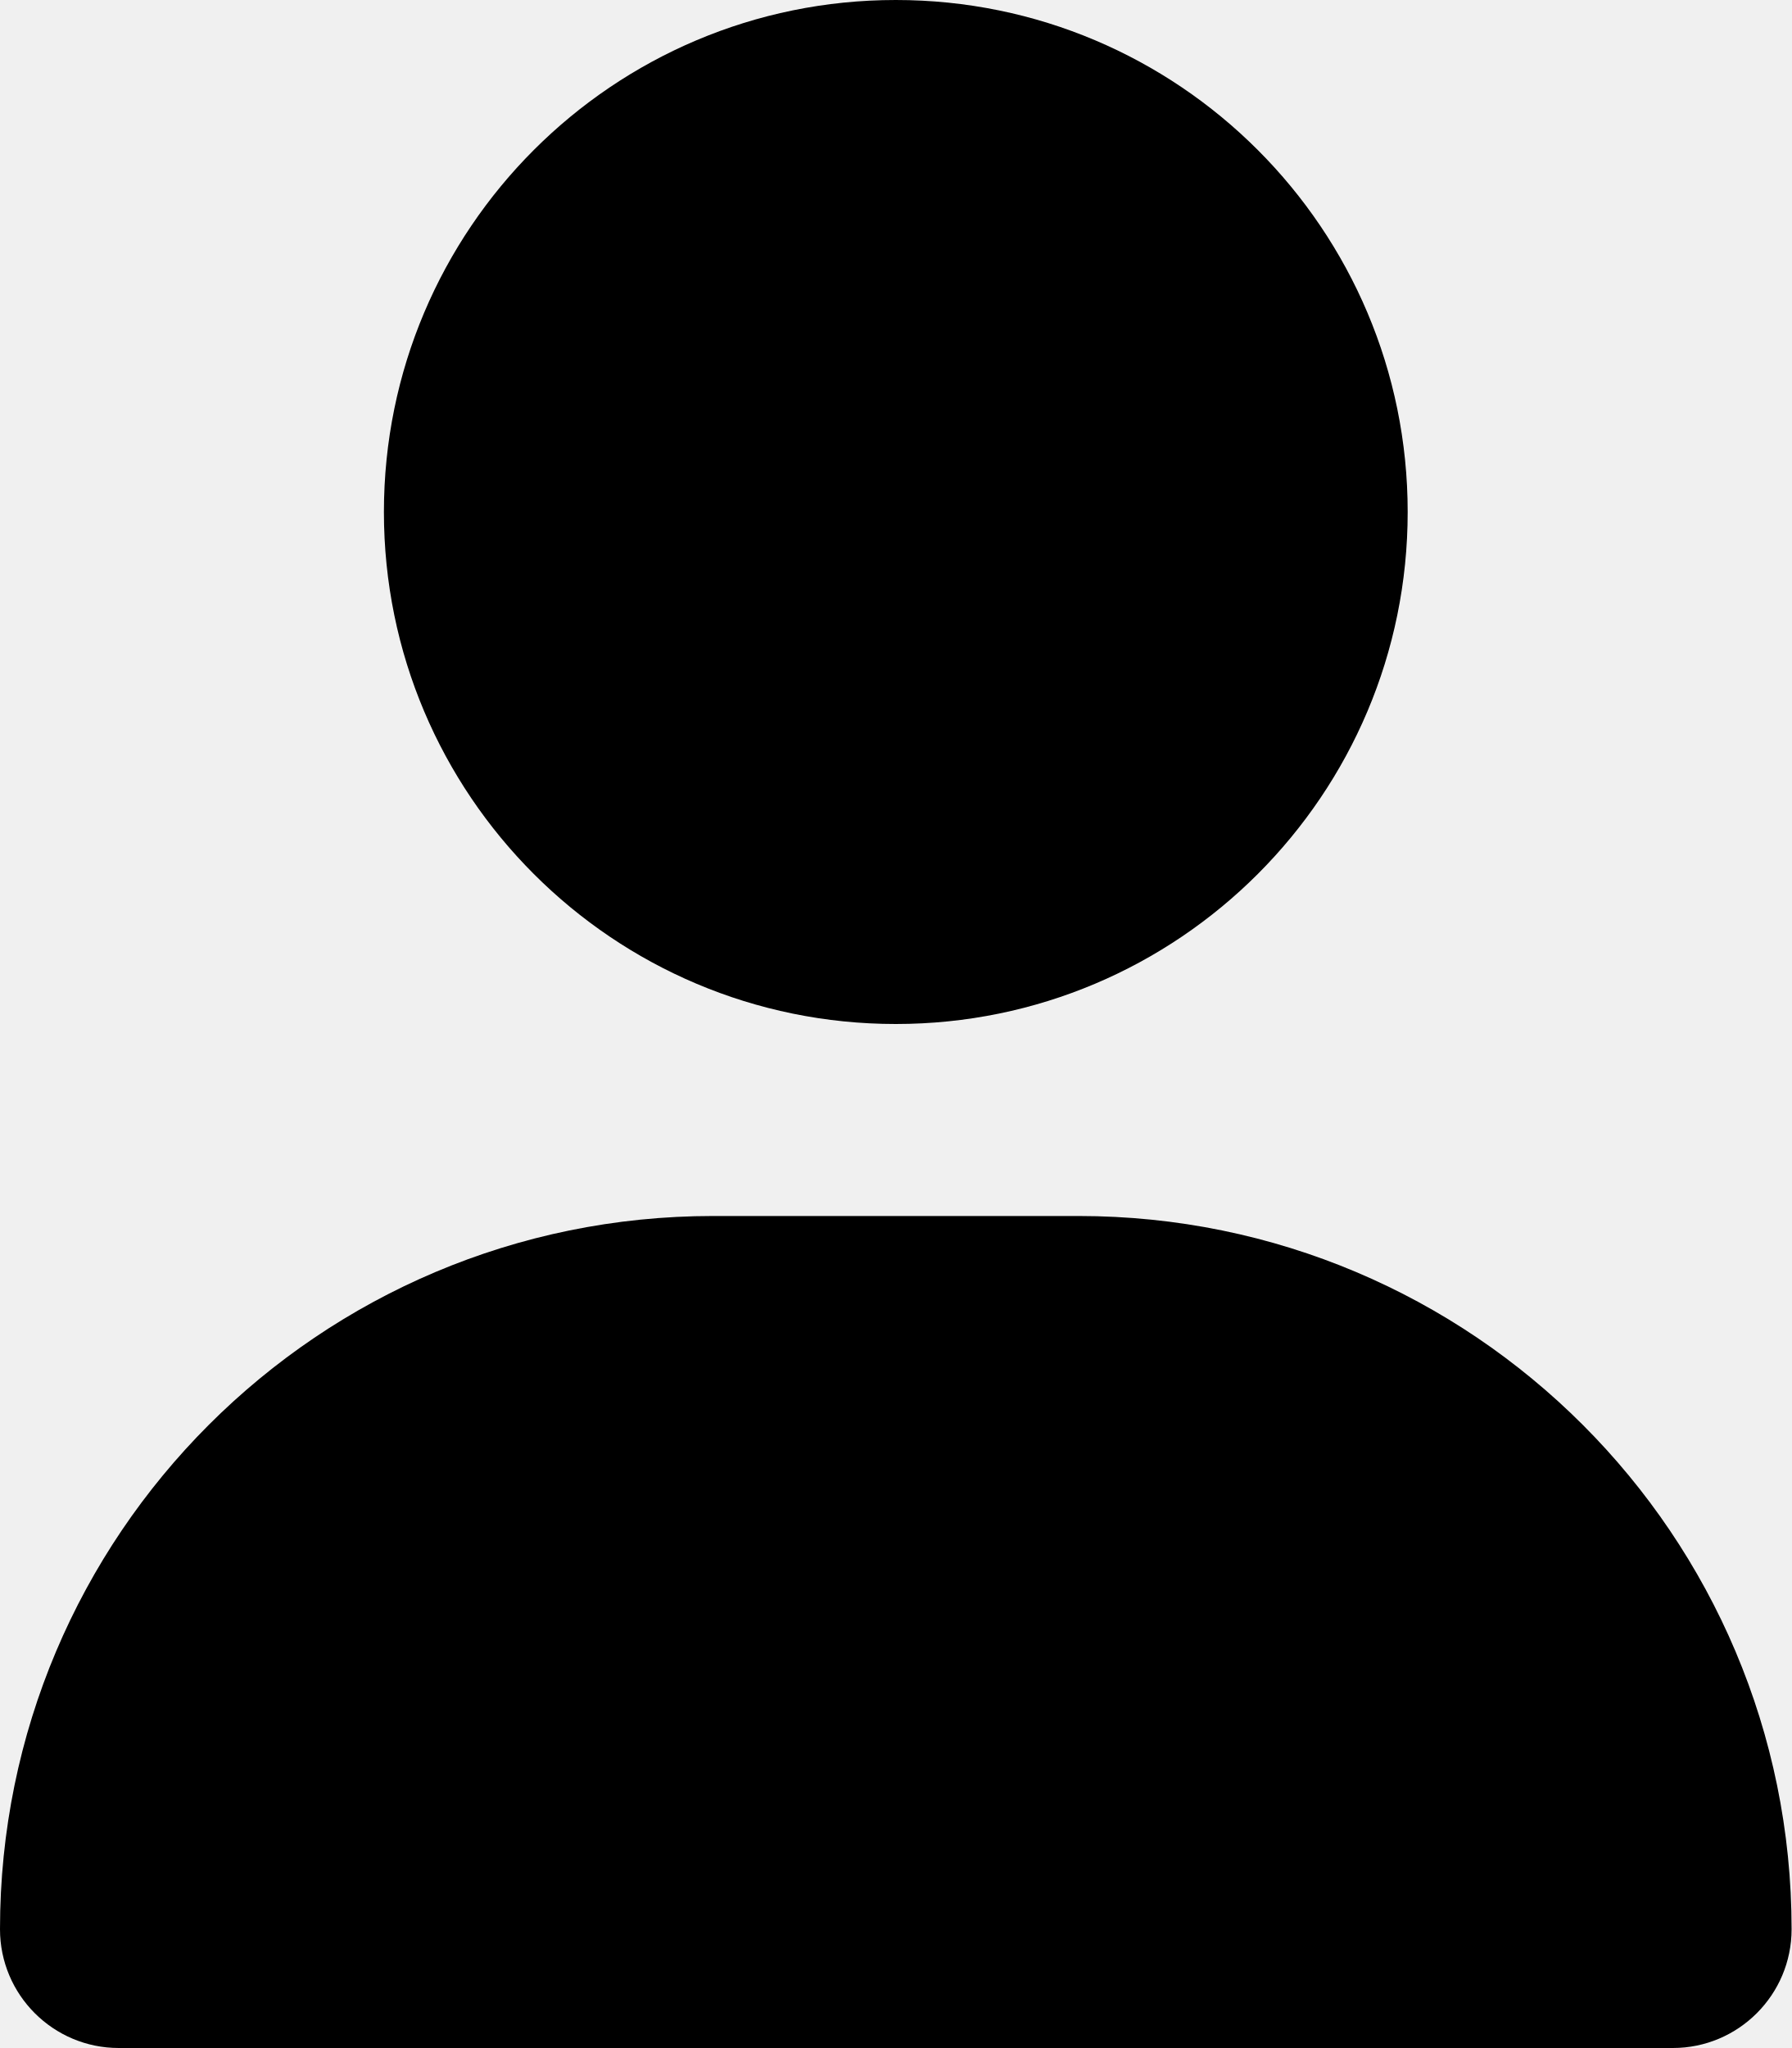
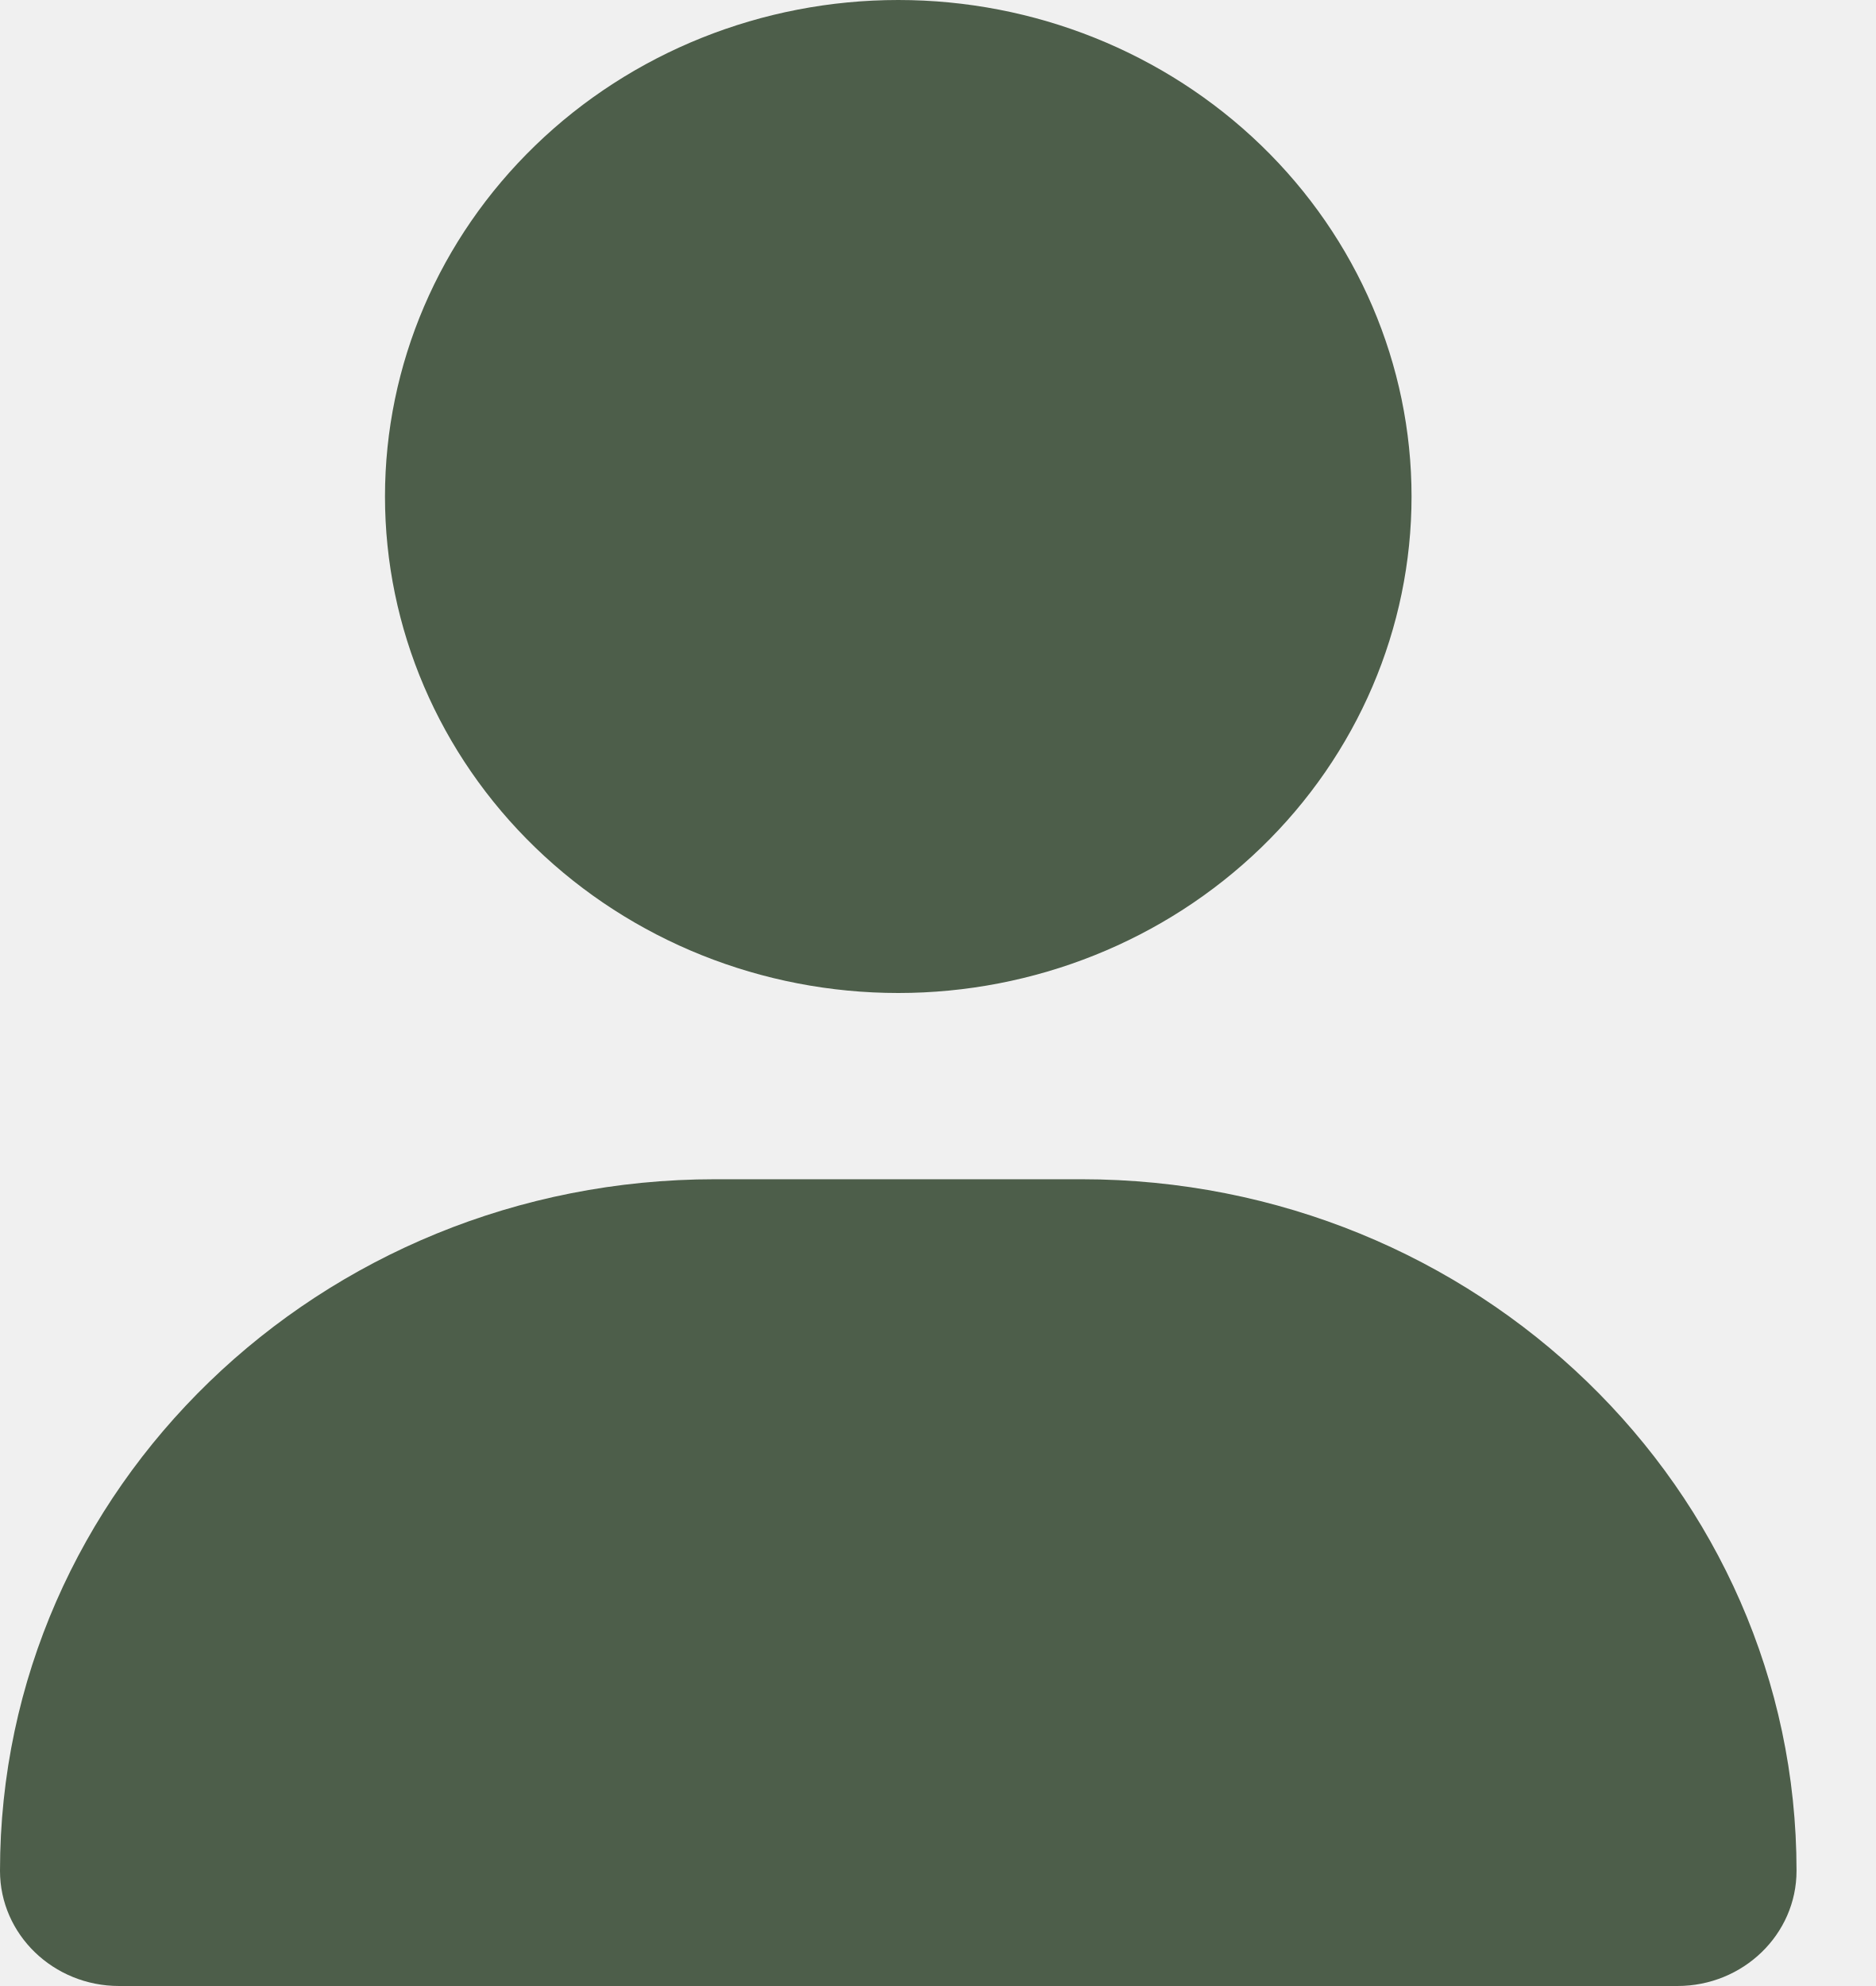
- <svg xmlns="http://www.w3.org/2000/svg" viewBox="0 0 448 512">
-   <path d="M224 256A128 128 0 1 0 224 0a128 128 0 1 0 0 256zm-45.7 48C79.8 304 0 383.8 0 482.3C0 498.7 13.3 512 29.7 512H418.3c16.4 0 29.7-13.3 29.7-29.7C448 383.8 368.2 304 269.7 304H178.3z" />
+ <svg xmlns="http://www.w3.org/2000/svg" width="17" height="18" viewBox="0 0 17 18" fill="none">
+   <g clip-path="url(#clip0_684_709)">
+     <path d="M8.143 9C9.377 9 10.56 8.526 11.433 7.682C12.306 6.838 12.796 5.693 12.796 4.5C12.796 3.307 12.306 2.162 11.433 1.318C10.56 0.474 9.377 0 8.143 0C6.909 0 5.725 0.474 4.853 1.318C3.98 2.162 3.49 3.307 3.49 4.5C3.49 5.693 3.98 6.838 4.853 7.682C5.725 8.526 6.909 9 8.143 9ZM6.482 10.688C2.901 10.688 0 13.493 0 16.956C0 17.532 0.483 18 1.08 18H15.206C15.802 18 16.286 17.532 16.286 16.956C16.286 13.493 13.385 10.688 9.804 10.688H6.482Z" fill="#4D5E4A" />
+   </g>
+   <defs>
+     <clipPath id="clip0_684_709">
+       <rect width="16.286" height="18" fill="white" />
+     </clipPath>
+   </defs>
</svg>
